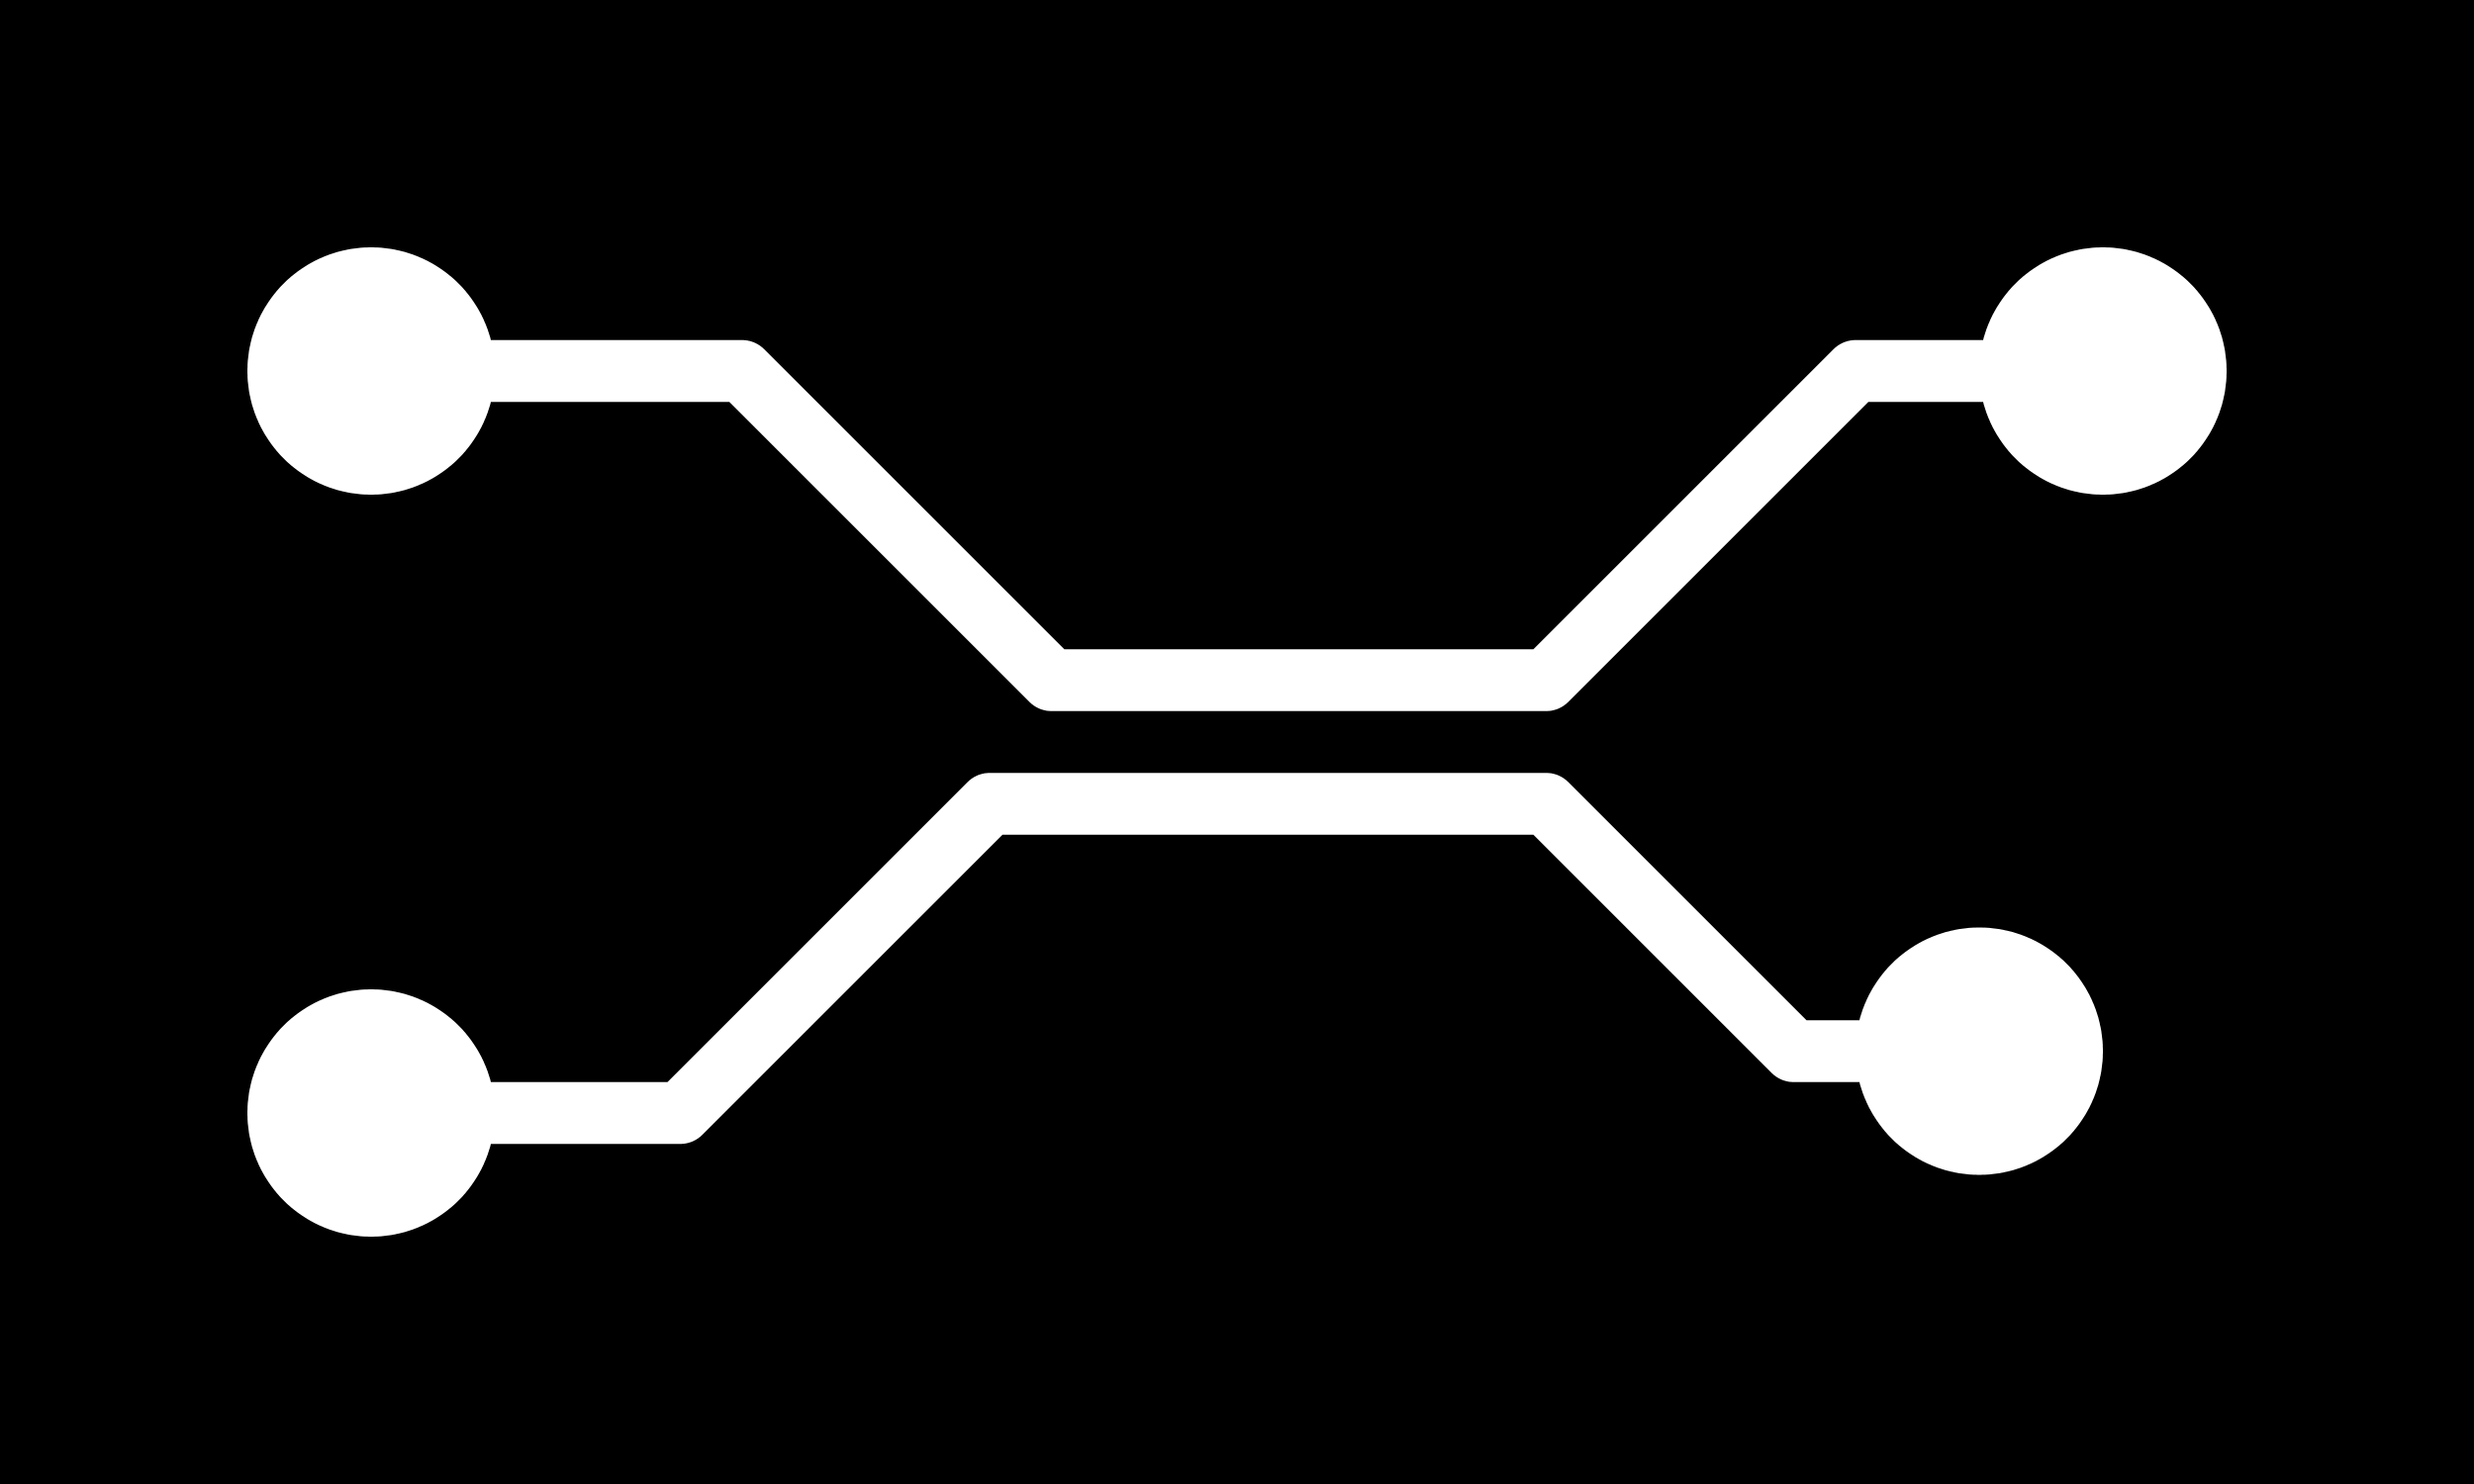
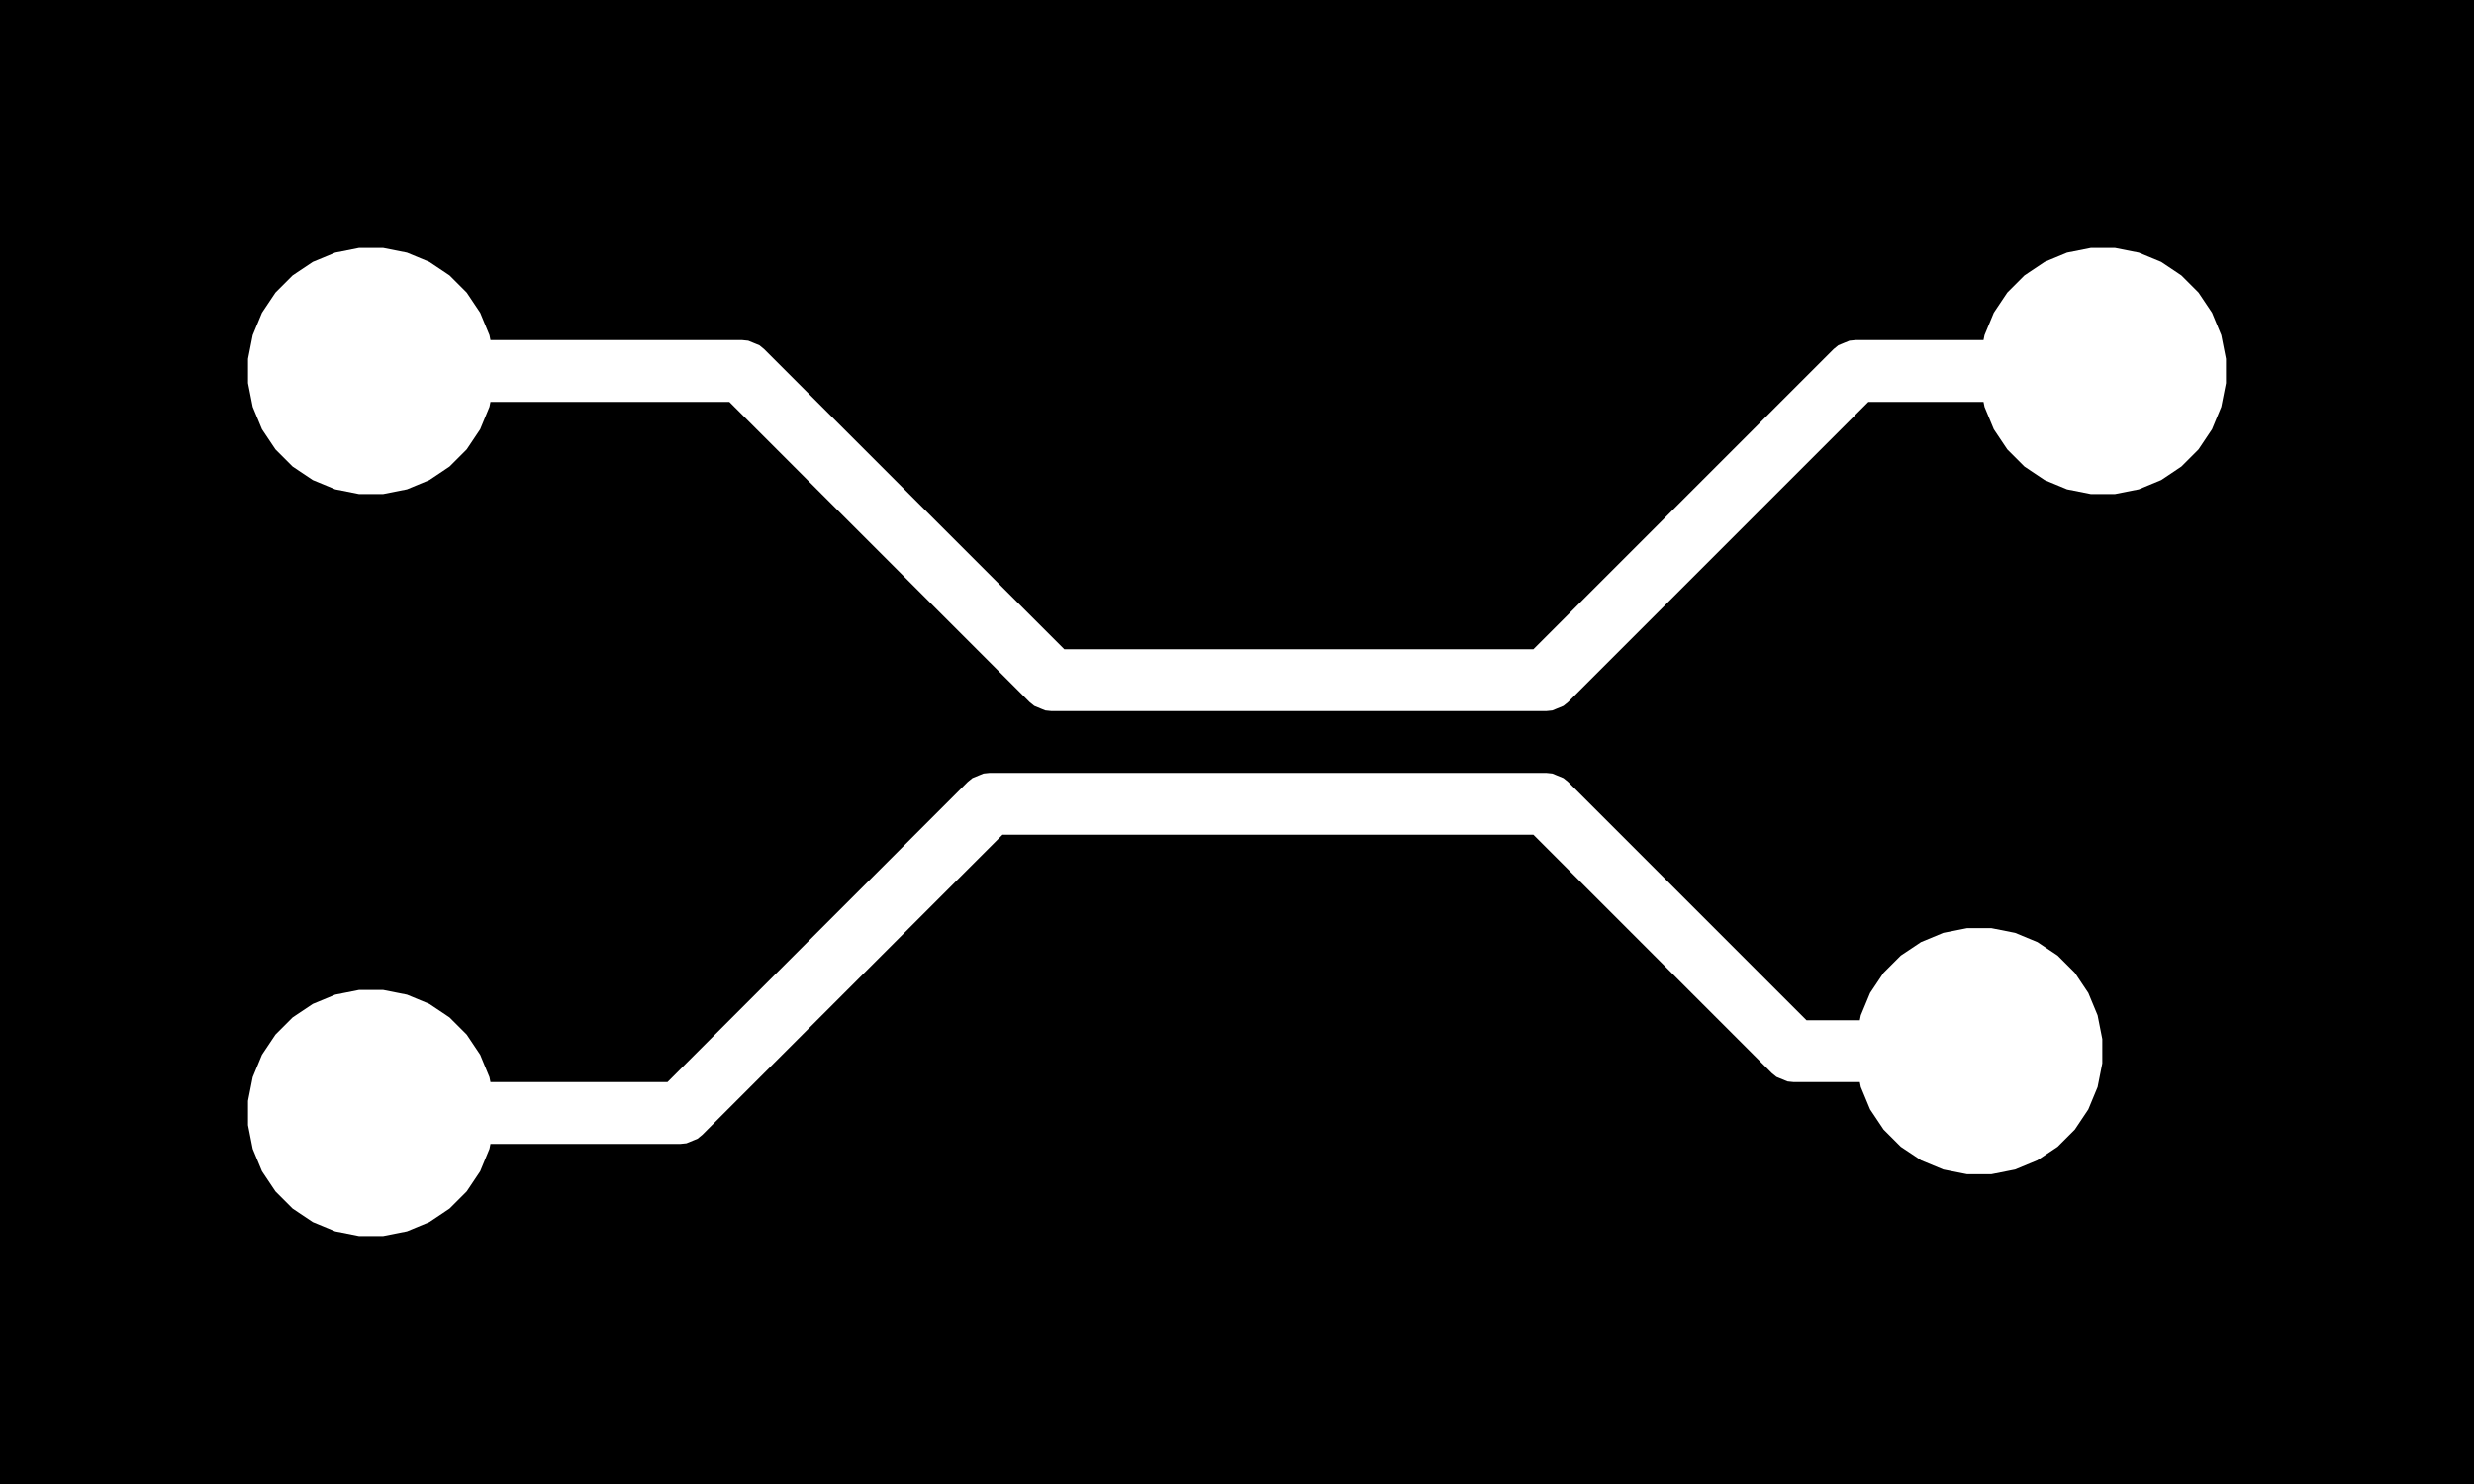
<svg xmlns="http://www.w3.org/2000/svg" width="20mm" height="12mm" viewBox="0 0 20 12">
-   <path fill="#000000" fill-rule="evenodd" stroke="none" d="M0 12 L0 0 L20 0 L20 12 Z M3.962 2.725 L3.957 2.71 L3.952 2.694 L3.947 2.679 L3.942 2.663 L3.936 2.648 L3.93 2.632 L3.924 2.617 L3.917 2.602 L3.911 2.587 L3.904 2.572 L3.897 2.558 L3.89 2.543 L3.882 2.529 L3.874 2.514 L3.866 2.5 L3.858 2.486 L3.849 2.472 L3.84 2.458 L3.831 2.444 L3.822 2.431 L3.813 2.418 L3.803 2.404 L3.793 2.391 L3.783 2.378 L3.773 2.366 L3.763 2.353 L3.752 2.341 L3.741 2.328 L3.73 2.316 L3.719 2.305 L3.707 2.293 L3.695 2.281 L3.684 2.27 L3.672 2.259 L3.659 2.248 L3.647 2.237 L3.634 2.227 L3.622 2.217 L3.609 2.207 L3.596 2.197 L3.582 2.187 L3.569 2.178 L3.556 2.169 L3.542 2.16 L3.528 2.151 L3.514 2.142 L3.5 2.134 L3.486 2.126 L3.471 2.118 L3.457 2.11 L3.442 2.103 L3.428 2.096 L3.413 2.089 L3.398 2.083 L3.383 2.076 L3.368 2.07 L3.352 2.064 L3.337 2.058 L3.321 2.053 L3.306 2.048 L3.29 2.043 L3.275 2.038 L3.259 2.034 L3.243 2.03 L3.227 2.026 L3.211 2.023 L3.195 2.019 L3.179 2.016 L3.163 2.013 L3.147 2.011 L3.131 2.009 L3.114 2.007 L3.098 2.005 L3.082 2.003 L3.065 2.002 L3.049 2.001 L3.033 2.001 L3.016 2 L3 2 L2.984 2 L2.967 2.001 L2.951 2.001 L2.935 2.002 L2.918 2.003 L2.902 2.005 L2.886 2.007 L2.869 2.009 L2.853 2.011 L2.837 2.013 L2.821 2.016 L2.805 2.019 L2.789 2.023 L2.773 2.026 L2.757 2.03 L2.741 2.034 L2.725 2.038 L2.71 2.043 L2.694 2.048 L2.679 2.053 L2.663 2.058 L2.648 2.064 L2.632 2.07 L2.617 2.076 L2.602 2.083 L2.587 2.089 L2.572 2.096 L2.558 2.103 L2.543 2.11 L2.529 2.118 L2.514 2.126 L2.5 2.134 L2.486 2.142 L2.472 2.151 L2.458 2.16 L2.444 2.169 L2.431 2.178 L2.418 2.187 L2.404 2.197 L2.391 2.207 L2.378 2.217 L2.366 2.227 L2.353 2.237 L2.341 2.248 L2.328 2.259 L2.316 2.27 L2.305 2.281 L2.293 2.293 L2.281 2.305 L2.27 2.316 L2.259 2.328 L2.248 2.341 L2.237 2.353 L2.227 2.366 L2.217 2.378 L2.207 2.391 L2.197 2.404 L2.187 2.418 L2.178 2.431 L2.169 2.444 L2.16 2.458 L2.151 2.472 L2.142 2.486 L2.134 2.5 L2.126 2.514 L2.118 2.529 L2.11 2.543 L2.103 2.558 L2.096 2.572 L2.089 2.587 L2.083 2.602 L2.076 2.617 L2.07 2.632 L2.064 2.648 L2.058 2.663 L2.053 2.679 L2.048 2.694 L2.043 2.71 L2.038 2.725 L2.034 2.741 L2.03 2.757 L2.026 2.773 L2.023 2.789 L2.019 2.805 L2.016 2.821 L2.013 2.837 L2.011 2.853 L2.009 2.869 L2.007 2.886 L2.005 2.902 L2.003 2.918 L2.002 2.935 L2.001 2.951 L2.001 2.967 L2 2.984 L2 3 L2 3.016 L2.001 3.033 L2.001 3.049 L2.002 3.065 L2.003 3.082 L2.005 3.098 L2.007 3.114 L2.009 3.131 L2.011 3.147 L2.013 3.163 L2.016 3.179 L2.019 3.195 L2.023 3.211 L2.026 3.227 L2.03 3.243 L2.034 3.259 L2.038 3.275 L2.043 3.29 L2.048 3.306 L2.053 3.321 L2.058 3.337 L2.064 3.352 L2.07 3.368 L2.076 3.383 L2.083 3.398 L2.089 3.413 L2.096 3.428 L2.103 3.442 L2.11 3.457 L2.118 3.471 L2.126 3.486 L2.134 3.5 L2.142 3.514 L2.151 3.528 L2.16 3.542 L2.169 3.556 L2.178 3.569 L2.187 3.582 L2.197 3.596 L2.207 3.609 L2.217 3.622 L2.227 3.634 L2.237 3.647 L2.248 3.659 L2.259 3.672 L2.27 3.684 L2.281 3.695 L2.293 3.707 L2.305 3.719 L2.316 3.73 L2.328 3.741 L2.341 3.752 L2.353 3.763 L2.366 3.773 L2.378 3.783 L2.391 3.793 L2.404 3.803 L2.418 3.813 L2.431 3.822 L2.444 3.831 L2.458 3.84 L2.472 3.849 L2.486 3.858 L2.5 3.866 L2.514 3.874 L2.529 3.882 L2.543 3.89 L2.558 3.897 L2.572 3.904 L2.587 3.911 L2.602 3.917 L2.617 3.924 L2.632 3.93 L2.648 3.936 L2.663 3.942 L2.679 3.947 L2.694 3.952 L2.71 3.957 L2.725 3.962 L2.741 3.966 L2.757 3.97 L2.773 3.974 L2.789 3.977 L2.805 3.981 L2.821 3.984 L2.837 3.987 L2.853 3.989 L2.869 3.991 L2.886 3.993 L2.902 3.995 L2.918 3.997 L2.935 3.998 L2.951 3.999 L2.967 3.999 L2.984 4 L3 4 L3.016 4 L3.033 3.999 L3.049 3.999 L3.065 3.998 L3.082 3.997 L3.098 3.995 L3.114 3.993 L3.131 3.991 L3.147 3.989 L3.163 3.987 L3.179 3.984 L3.195 3.981 L3.211 3.977 L3.227 3.974 L3.243 3.97 L3.259 3.966 L3.275 3.962 L3.29 3.957 L3.306 3.952 L3.321 3.947 L3.337 3.942 L3.352 3.936 L3.368 3.93 L3.383 3.924 L3.398 3.917 L3.413 3.911 L3.428 3.904 L3.442 3.897 L3.457 3.89 L3.471 3.882 L3.486 3.874 L3.5 3.866 L3.514 3.858 L3.528 3.849 L3.542 3.84 L3.556 3.831 L3.569 3.822 L3.582 3.813 L3.596 3.803 L3.609 3.793 L3.622 3.783 L3.634 3.773 L3.647 3.763 L3.659 3.752 L3.672 3.741 L3.684 3.73 L3.695 3.719 L3.707 3.707 L3.719 3.695 L3.73 3.684 L3.741 3.672 L3.752 3.659 L3.763 3.647 L3.773 3.634 L3.783 3.622 L3.793 3.609 L3.803 3.596 L3.813 3.582 L3.822 3.569 L3.831 3.556 L3.84 3.542 L3.849 3.528 L3.858 3.514 L3.866 3.5 L3.874 3.486 L3.882 3.471 L3.89 3.457 L3.897 3.442 L3.904 3.428 L3.911 3.413 L3.917 3.398 L3.924 3.383 L3.93 3.368 L3.936 3.352 L3.942 3.337 L3.947 3.321 L3.952 3.306 L3.957 3.29 L3.962 3.275 L3.966 3.259 L3.968 3.25 L5.896 3.25 L8.323 5.677 L8.326 5.68 L8.329 5.682 L8.332 5.685 L8.335 5.688 L8.338 5.691 L8.341 5.693 L8.345 5.696 L8.348 5.698 L8.351 5.701 L8.354 5.703 L8.358 5.706 L8.361 5.708 L8.365 5.71 L8.368 5.712 L8.371 5.714 L8.375 5.717 L8.379 5.719 L8.382 5.72 L8.386 5.722 L8.389 5.724 L8.393 5.726 L8.397 5.728 L8.401 5.729 L8.404 5.731 L8.408 5.733 L8.412 5.734 L8.416 5.735 L8.42 5.737 L8.424 5.738 L8.427 5.739 L8.431 5.74 L8.435 5.741 L8.439 5.743 L8.443 5.743 L8.447 5.744 L8.451 5.745 L8.455 5.746 L8.459 5.747 L8.463 5.747 L8.467 5.748 L8.471 5.748 L8.475 5.749 L8.48 5.749 L8.484 5.749 L8.488 5.75 L8.492 5.75 L8.496 5.75 L8.5 5.75 L12.5 5.75 L12.504 5.75 L12.508 5.75 L12.512 5.75 L12.516 5.749 L12.52 5.749 L12.525 5.749 L12.529 5.748 L12.533 5.748 L12.537 5.747 L12.541 5.747 L12.545 5.746 L12.549 5.745 L12.553 5.744 L12.557 5.743 L12.561 5.743 L12.565 5.741 L12.569 5.74 L12.573 5.739 L12.576 5.738 L12.58 5.737 L12.584 5.735 L12.588 5.734 L12.592 5.733 L12.596 5.731 L12.599 5.729 L12.603 5.728 L12.607 5.726 L12.611 5.724 L12.614 5.722 L12.618 5.72 L12.621 5.719 L12.625 5.717 L12.629 5.714 L12.632 5.712 L12.635 5.71 L12.639 5.708 L12.642 5.706 L12.646 5.703 L12.649 5.701 L12.652 5.698 L12.655 5.696 L12.659 5.693 L12.662 5.691 L12.665 5.688 L12.668 5.685 L12.671 5.682 L12.674 5.68 L12.677 5.677 L15.104 3.25 L16.032 3.25 L16.034 3.259 L16.038 3.275 L16.043 3.29 L16.048 3.306 L16.053 3.321 L16.058 3.337 L16.064 3.352 L16.07 3.368 L16.076 3.383 L16.083 3.398 L16.089 3.413 L16.096 3.428 L16.103 3.442 L16.11 3.457 L16.118 3.471 L16.126 3.486 L16.134 3.5 L16.142 3.514 L16.151 3.528 L16.16 3.542 L16.169 3.556 L16.178 3.569 L16.187 3.582 L16.197 3.596 L16.207 3.609 L16.217 3.622 L16.227 3.634 L16.237 3.647 L16.248 3.659 L16.259 3.672 L16.27 3.684 L16.281 3.695 L16.293 3.707 L16.305 3.719 L16.316 3.73 L16.328 3.741 L16.341 3.752 L16.353 3.763 L16.366 3.773 L16.378 3.783 L16.391 3.793 L16.404 3.803 L16.418 3.813 L16.431 3.822 L16.444 3.831 L16.458 3.84 L16.472 3.849 L16.486 3.858 L16.5 3.866 L16.514 3.874 L16.529 3.882 L16.543 3.89 L16.558 3.897 L16.572 3.904 L16.587 3.911 L16.602 3.917 L16.617 3.924 L16.632 3.93 L16.648 3.936 L16.663 3.942 L16.679 3.947 L16.694 3.952 L16.71 3.957 L16.725 3.962 L16.741 3.966 L16.757 3.97 L16.773 3.974 L16.789 3.977 L16.805 3.981 L16.821 3.984 L16.837 3.987 L16.853 3.989 L16.869 3.991 L16.886 3.993 L16.902 3.995 L16.918 3.997 L16.935 3.998 L16.951 3.999 L16.967 3.999 L16.984 4 L17 4 L17.016 4 L17.033 3.999 L17.049 3.999 L17.065 3.998 L17.082 3.997 L17.098 3.995 L17.114 3.993 L17.131 3.991 L17.147 3.989 L17.163 3.987 L17.179 3.984 L17.195 3.981 L17.211 3.977 L17.227 3.974 L17.243 3.97 L17.259 3.966 L17.275 3.962 L17.29 3.957 L17.306 3.952 L17.321 3.947 L17.337 3.942 L17.352 3.936 L17.368 3.93 L17.383 3.924 L17.398 3.917 L17.413 3.911 L17.428 3.904 L17.442 3.897 L17.457 3.89 L17.471 3.882 L17.486 3.874 L17.5 3.866 L17.514 3.858 L17.528 3.849 L17.542 3.84 L17.556 3.831 L17.569 3.822 L17.582 3.813 L17.596 3.803 L17.609 3.793 L17.622 3.783 L17.634 3.773 L17.647 3.763 L17.659 3.752 L17.672 3.741 L17.684 3.73 L17.695 3.719 L17.707 3.707 L17.719 3.695 L17.73 3.684 L17.741 3.672 L17.752 3.659 L17.763 3.647 L17.773 3.634 L17.783 3.622 L17.793 3.609 L17.803 3.596 L17.813 3.582 L17.822 3.569 L17.831 3.556 L17.84 3.542 L17.849 3.528 L17.858 3.514 L17.866 3.5 L17.874 3.486 L17.882 3.471 L17.89 3.457 L17.897 3.442 L17.904 3.428 L17.911 3.413 L17.917 3.398 L17.924 3.383 L17.93 3.368 L17.936 3.352 L17.942 3.337 L17.947 3.321 L17.952 3.306 L17.957 3.29 L17.962 3.275 L17.966 3.259 L17.97 3.243 L17.974 3.227 L17.977 3.211 L17.981 3.195 L17.984 3.179 L17.987 3.163 L17.989 3.147 L17.991 3.131 L17.993 3.114 L17.995 3.098 L17.997 3.082 L17.998 3.065 L17.999 3.049 L17.999 3.033 L18 3.016 L18 3 L18 2.984 L17.999 2.967 L17.999 2.951 L17.998 2.935 L17.997 2.918 L17.995 2.902 L17.993 2.886 L17.991 2.869 L17.989 2.853 L17.987 2.837 L17.984 2.821 L17.981 2.805 L17.977 2.789 L17.974 2.773 L17.97 2.757 L17.966 2.741 L17.962 2.725 L17.957 2.71 L17.952 2.694 L17.947 2.679 L17.942 2.663 L17.936 2.648 L17.93 2.632 L17.924 2.617 L17.917 2.602 L17.911 2.587 L17.904 2.572 L17.897 2.558 L17.89 2.543 L17.882 2.529 L17.874 2.514 L17.866 2.5 L17.858 2.486 L17.849 2.472 L17.84 2.458 L17.831 2.444 L17.822 2.431 L17.813 2.418 L17.803 2.404 L17.793 2.391 L17.783 2.378 L17.773 2.366 L17.763 2.353 L17.752 2.341 L17.741 2.328 L17.73 2.316 L17.719 2.305 L17.707 2.293 L17.695 2.281 L17.684 2.27 L17.672 2.259 L17.659 2.248 L17.647 2.237 L17.634 2.227 L17.622 2.217 L17.609 2.207 L17.596 2.197 L17.582 2.187 L17.569 2.178 L17.556 2.169 L17.542 2.16 L17.528 2.151 L17.514 2.142 L17.5 2.134 L17.486 2.126 L17.471 2.118 L17.457 2.11 L17.442 2.103 L17.428 2.096 L17.413 2.089 L17.398 2.083 L17.383 2.076 L17.368 2.07 L17.352 2.064 L17.337 2.058 L17.321 2.053 L17.306 2.048 L17.29 2.043 L17.275 2.038 L17.259 2.034 L17.243 2.03 L17.227 2.026 L17.211 2.023 L17.195 2.019 L17.179 2.016 L17.163 2.013 L17.147 2.011 L17.131 2.009 L17.114 2.007 L17.098 2.005 L17.082 2.003 L17.065 2.002 L17.049 2.001 L17.033 2.001 L17.016 2 L17 2 L16.984 2 L16.967 2.001 L16.951 2.001 L16.935 2.002 L16.918 2.003 L16.902 2.005 L16.886 2.007 L16.869 2.009 L16.853 2.011 L16.837 2.013 L16.821 2.016 L16.805 2.019 L16.789 2.023 L16.773 2.026 L16.757 2.03 L16.741 2.034 L16.725 2.038 L16.71 2.043 L16.694 2.048 L16.679 2.053 L16.663 2.058 L16.648 2.064 L16.632 2.07 L16.617 2.076 L16.602 2.083 L16.587 2.089 L16.572 2.096 L16.558 2.103 L16.543 2.11 L16.529 2.118 L16.514 2.126 L16.5 2.134 L16.486 2.142 L16.472 2.151 L16.458 2.16 L16.444 2.169 L16.431 2.178 L16.418 2.187 L16.404 2.197 L16.391 2.207 L16.378 2.217 L16.366 2.227 L16.353 2.237 L16.341 2.248 L16.328 2.259 L16.316 2.27 L16.305 2.281 L16.293 2.293 L16.281 2.305 L16.27 2.316 L16.259 2.328 L16.248 2.341 L16.237 2.353 L16.227 2.366 L16.217 2.378 L16.207 2.391 L16.197 2.404 L16.187 2.418 L16.178 2.431 L16.169 2.444 L16.16 2.458 L16.151 2.472 L16.142 2.486 L16.134 2.5 L16.126 2.514 L16.118 2.529 L16.11 2.543 L16.103 2.558 L16.096 2.572 L16.089 2.587 L16.083 2.602 L16.076 2.617 L16.07 2.632 L16.064 2.648 L16.058 2.663 L16.053 2.679 L16.048 2.694 L16.043 2.71 L16.038 2.725 L16.034 2.741 L16.032 2.75 L15 2.75 L14.996 2.75 L14.992 2.75 L14.988 2.75 L14.984 2.751 L14.98 2.751 L14.975 2.751 L14.971 2.752 L14.967 2.752 L14.963 2.753 L14.959 2.753 L14.955 2.754 L14.951 2.755 L14.947 2.756 L14.943 2.757 L14.939 2.757 L14.935 2.759 L14.931 2.76 L14.927 2.761 L14.924 2.762 L14.92 2.763 L14.916 2.765 L14.912 2.766 L14.908 2.767 L14.904 2.769 L14.901 2.771 L14.897 2.772 L14.893 2.774 L14.889 2.776 L14.886 2.778 L14.882 2.78 L14.879 2.781 L14.875 2.783 L14.871 2.786 L14.868 2.788 L14.865 2.79 L14.861 2.792 L14.858 2.794 L14.854 2.797 L14.851 2.799 L14.848 2.802 L14.845 2.804 L14.841 2.807 L14.838 2.809 L14.835 2.812 L14.832 2.815 L14.829 2.818 L14.826 2.82 L14.823 2.823 L12.396 5.25 L8.604 5.25 L6.177 2.823 L6.174 2.82 L6.171 2.818 L6.168 2.815 L6.165 2.812 L6.162 2.809 L6.159 2.807 L6.155 2.804 L6.152 2.802 L6.149 2.799 L6.146 2.797 L6.142 2.794 L6.139 2.792 L6.135 2.79 L6.132 2.788 L6.129 2.786 L6.125 2.783 L6.121 2.781 L6.118 2.78 L6.114 2.778 L6.111 2.776 L6.107 2.774 L6.103 2.772 L6.099 2.771 L6.096 2.769 L6.092 2.767 L6.088 2.766 L6.084 2.765 L6.08 2.763 L6.076 2.762 L6.073 2.761 L6.069 2.76 L6.065 2.759 L6.061 2.757 L6.057 2.757 L6.053 2.756 L6.049 2.755 L6.045 2.754 L6.041 2.753 L6.037 2.753 L6.033 2.752 L6.029 2.752 L6.025 2.751 L6.02 2.751 L6.016 2.751 L6.012 2.75 L6.008 2.75 L6.004 2.75 L6 2.75 L3.968 2.75 L3.966 2.741 Z M12.671 6.318 L12.668 6.315 L12.665 6.312 L12.662 6.309 L12.659 6.307 L12.655 6.304 L12.652 6.302 L12.649 6.299 L12.646 6.297 L12.642 6.294 L12.639 6.292 L12.635 6.29 L12.632 6.288 L12.629 6.286 L12.625 6.283 L12.621 6.281 L12.618 6.28 L12.614 6.278 L12.611 6.276 L12.607 6.274 L12.603 6.272 L12.599 6.271 L12.596 6.269 L12.592 6.267 L12.588 6.266 L12.584 6.265 L12.58 6.263 L12.576 6.262 L12.573 6.261 L12.569 6.26 L12.565 6.259 L12.561 6.257 L12.557 6.257 L12.553 6.256 L12.549 6.255 L12.545 6.254 L12.541 6.253 L12.537 6.253 L12.533 6.252 L12.529 6.252 L12.525 6.251 L12.52 6.251 L12.516 6.251 L12.512 6.25 L12.508 6.25 L12.504 6.25 L12.5 6.25 L8 6.25 L7.996 6.25 L7.992 6.25 L7.988 6.25 L7.984 6.251 L7.98 6.251 L7.975 6.251 L7.971 6.252 L7.967 6.252 L7.963 6.253 L7.959 6.253 L7.955 6.254 L7.951 6.255 L7.947 6.256 L7.943 6.257 L7.939 6.257 L7.935 6.259 L7.931 6.26 L7.927 6.261 L7.924 6.262 L7.92 6.263 L7.916 6.265 L7.912 6.266 L7.908 6.267 L7.904 6.269 L7.901 6.271 L7.897 6.272 L7.893 6.274 L7.889 6.276 L7.886 6.278 L7.882 6.28 L7.879 6.281 L7.875 6.283 L7.871 6.286 L7.868 6.288 L7.865 6.29 L7.861 6.292 L7.858 6.294 L7.854 6.297 L7.851 6.299 L7.848 6.302 L7.845 6.304 L7.841 6.307 L7.838 6.309 L7.835 6.312 L7.832 6.315 L7.829 6.318 L7.826 6.32 L7.823 6.323 L5.396 8.75 L3.968 8.75 L3.966 8.741 L3.962 8.725 L3.957 8.71 L3.952 8.694 L3.947 8.679 L3.942 8.663 L3.936 8.648 L3.93 8.632 L3.924 8.617 L3.917 8.602 L3.911 8.587 L3.904 8.572 L3.897 8.558 L3.89 8.543 L3.882 8.529 L3.874 8.514 L3.866 8.5 L3.858 8.486 L3.849 8.472 L3.84 8.458 L3.831 8.444 L3.822 8.431 L3.813 8.418 L3.803 8.404 L3.793 8.391 L3.783 8.378 L3.773 8.366 L3.763 8.353 L3.752 8.341 L3.741 8.328 L3.73 8.316 L3.719 8.305 L3.707 8.293 L3.695 8.281 L3.684 8.27 L3.672 8.259 L3.659 8.248 L3.647 8.237 L3.634 8.227 L3.622 8.217 L3.609 8.207 L3.596 8.197 L3.582 8.187 L3.569 8.178 L3.556 8.169 L3.542 8.16 L3.528 8.151 L3.514 8.142 L3.5 8.134 L3.486 8.126 L3.471 8.118 L3.457 8.11 L3.442 8.103 L3.428 8.096 L3.413 8.089 L3.398 8.083 L3.383 8.076 L3.368 8.07 L3.352 8.064 L3.337 8.058 L3.321 8.053 L3.306 8.048 L3.29 8.043 L3.275 8.038 L3.259 8.034 L3.243 8.03 L3.227 8.026 L3.211 8.023 L3.195 8.019 L3.179 8.016 L3.163 8.013 L3.147 8.011 L3.131 8.009 L3.114 8.007 L3.098 8.005 L3.082 8.003 L3.065 8.002 L3.049 8.001 L3.033 8.001 L3.016 8 L3 8 L2.984 8 L2.967 8.001 L2.951 8.001 L2.935 8.002 L2.918 8.003 L2.902 8.005 L2.886 8.007 L2.869 8.009 L2.853 8.011 L2.837 8.013 L2.821 8.016 L2.805 8.019 L2.789 8.023 L2.773 8.026 L2.757 8.03 L2.741 8.034 L2.725 8.038 L2.71 8.043 L2.694 8.048 L2.679 8.053 L2.663 8.058 L2.648 8.064 L2.632 8.07 L2.617 8.076 L2.602 8.083 L2.587 8.089 L2.572 8.096 L2.558 8.103 L2.543 8.11 L2.529 8.118 L2.514 8.126 L2.5 8.134 L2.486 8.142 L2.472 8.151 L2.458 8.16 L2.444 8.169 L2.431 8.178 L2.418 8.187 L2.404 8.197 L2.391 8.207 L2.378 8.217 L2.366 8.227 L2.353 8.237 L2.341 8.248 L2.328 8.259 L2.316 8.27 L2.305 8.281 L2.293 8.293 L2.281 8.305 L2.27 8.316 L2.259 8.328 L2.248 8.341 L2.237 8.353 L2.227 8.366 L2.217 8.378 L2.207 8.391 L2.197 8.404 L2.187 8.418 L2.178 8.431 L2.169 8.444 L2.16 8.458 L2.151 8.472 L2.142 8.486 L2.134 8.5 L2.126 8.514 L2.118 8.529 L2.11 8.543 L2.103 8.558 L2.096 8.572 L2.089 8.587 L2.083 8.602 L2.076 8.617 L2.07 8.632 L2.064 8.648 L2.058 8.663 L2.053 8.679 L2.048 8.694 L2.043 8.71 L2.038 8.725 L2.034 8.741 L2.03 8.757 L2.026 8.773 L2.023 8.789 L2.019 8.805 L2.016 8.821 L2.013 8.837 L2.011 8.853 L2.009 8.869 L2.007 8.886 L2.005 8.902 L2.003 8.918 L2.002 8.935 L2.001 8.951 L2.001 8.967 L2 8.984 L2 9 L2 9.016 L2.001 9.033 L2.001 9.049 L2.002 9.065 L2.003 9.082 L2.005 9.098 L2.007 9.114 L2.009 9.131 L2.011 9.147 L2.013 9.163 L2.016 9.179 L2.019 9.195 L2.023 9.211 L2.026 9.227 L2.03 9.243 L2.034 9.259 L2.038 9.275 L2.043 9.29 L2.048 9.306 L2.053 9.321 L2.058 9.337 L2.064 9.352 L2.07 9.368 L2.076 9.383 L2.083 9.398 L2.089 9.413 L2.096 9.428 L2.103 9.442 L2.11 9.457 L2.118 9.471 L2.126 9.486 L2.134 9.5 L2.142 9.514 L2.151 9.528 L2.16 9.542 L2.169 9.556 L2.178 9.569 L2.187 9.582 L2.197 9.596 L2.207 9.609 L2.217 9.622 L2.227 9.634 L2.237 9.647 L2.248 9.659 L2.259 9.672 L2.27 9.684 L2.281 9.695 L2.293 9.707 L2.305 9.719 L2.316 9.73 L2.328 9.741 L2.341 9.752 L2.353 9.763 L2.366 9.773 L2.378 9.783 L2.391 9.793 L2.404 9.803 L2.418 9.813 L2.431 9.822 L2.444 9.831 L2.458 9.84 L2.472 9.849 L2.486 9.858 L2.5 9.866 L2.514 9.874 L2.529 9.882 L2.543 9.89 L2.558 9.897 L2.572 9.904 L2.587 9.911 L2.602 9.917 L2.617 9.924 L2.632 9.93 L2.648 9.936 L2.663 9.942 L2.679 9.947 L2.694 9.952 L2.71 9.957 L2.725 9.962 L2.741 9.966 L2.757 9.97 L2.773 9.974 L2.789 9.977 L2.805 9.981 L2.821 9.984 L2.837 9.987 L2.853 9.989 L2.869 9.991 L2.886 9.993 L2.902 9.995 L2.918 9.997 L2.935 9.998 L2.951 9.999 L2.967 9.999 L2.984 10 L3 10 L3.016 10 L3.033 9.999 L3.049 9.999 L3.065 9.998 L3.082 9.997 L3.098 9.995 L3.114 9.993 L3.131 9.991 L3.147 9.989 L3.163 9.987 L3.179 9.984 L3.195 9.981 L3.211 9.977 L3.227 9.974 L3.243 9.97 L3.259 9.966 L3.275 9.962 L3.29 9.957 L3.306 9.952 L3.321 9.947 L3.337 9.942 L3.352 9.936 L3.368 9.93 L3.383 9.924 L3.398 9.917 L3.413 9.911 L3.428 9.904 L3.442 9.897 L3.457 9.89 L3.471 9.882 L3.486 9.874 L3.5 9.866 L3.514 9.858 L3.528 9.849 L3.542 9.84 L3.556 9.831 L3.569 9.822 L3.582 9.813 L3.596 9.803 L3.609 9.793 L3.622 9.783 L3.634 9.773 L3.647 9.763 L3.659 9.752 L3.672 9.741 L3.684 9.73 L3.695 9.719 L3.707 9.707 L3.719 9.695 L3.73 9.684 L3.741 9.672 L3.752 9.659 L3.763 9.647 L3.773 9.634 L3.783 9.622 L3.793 9.609 L3.803 9.596 L3.813 9.582 L3.822 9.569 L3.831 9.556 L3.84 9.542 L3.849 9.528 L3.858 9.514 L3.866 9.5 L3.874 9.486 L3.882 9.471 L3.89 9.457 L3.897 9.442 L3.904 9.428 L3.911 9.413 L3.917 9.398 L3.924 9.383 L3.93 9.368 L3.936 9.352 L3.942 9.337 L3.947 9.321 L3.952 9.306 L3.957 9.29 L3.962 9.275 L3.966 9.259 L3.968 9.25 L5.5 9.25 L5.504 9.25 L5.508 9.25 L5.512 9.25 L5.516 9.249 L5.52 9.249 L5.525 9.249 L5.529 9.248 L5.533 9.248 L5.537 9.247 L5.541 9.247 L5.545 9.246 L5.549 9.245 L5.553 9.244 L5.557 9.243 L5.561 9.243 L5.565 9.241 L5.569 9.24 L5.573 9.239 L5.576 9.238 L5.58 9.237 L5.584 9.235 L5.588 9.234 L5.592 9.233 L5.596 9.231 L5.599 9.229 L5.603 9.228 L5.607 9.226 L5.611 9.224 L5.614 9.222 L5.618 9.22 L5.621 9.219 L5.625 9.217 L5.629 9.214 L5.632 9.212 L5.635 9.21 L5.639 9.208 L5.642 9.206 L5.646 9.203 L5.649 9.201 L5.652 9.198 L5.655 9.196 L5.659 9.193 L5.662 9.191 L5.665 9.188 L5.668 9.185 L5.671 9.182 L5.674 9.18 L5.677 9.177 L8.104 6.75 L12.396 6.75 L14.323 8.677 L14.326 8.68 L14.329 8.682 L14.332 8.685 L14.335 8.688 L14.338 8.691 L14.341 8.693 L14.345 8.696 L14.348 8.698 L14.351 8.701 L14.354 8.703 L14.358 8.706 L14.361 8.708 L14.365 8.71 L14.368 8.712 L14.371 8.714 L14.375 8.717 L14.379 8.719 L14.382 8.72 L14.386 8.722 L14.389 8.724 L14.393 8.726 L14.397 8.728 L14.401 8.729 L14.404 8.731 L14.408 8.733 L14.412 8.734 L14.416 8.735 L14.42 8.737 L14.424 8.738 L14.427 8.739 L14.431 8.74 L14.435 8.741 L14.439 8.743 L14.443 8.743 L14.447 8.744 L14.451 8.745 L14.455 8.746 L14.459 8.747 L14.463 8.747 L14.467 8.748 L14.471 8.748 L14.475 8.749 L14.48 8.749 L14.484 8.749 L14.488 8.75 L14.492 8.75 L14.496 8.75 L14.5 8.75 L15.032 8.75 L15.034 8.759 L15.038 8.775 L15.043 8.79 L15.048 8.806 L15.053 8.821 L15.058 8.837 L15.064 8.852 L15.07 8.868 L15.076 8.883 L15.083 8.898 L15.089 8.913 L15.096 8.928 L15.103 8.942 L15.11 8.957 L15.118 8.971 L15.126 8.986 L15.134 9 L15.142 9.014 L15.151 9.028 L15.16 9.042 L15.169 9.056 L15.178 9.069 L15.187 9.082 L15.197 9.096 L15.207 9.109 L15.217 9.122 L15.227 9.134 L15.237 9.147 L15.248 9.159 L15.259 9.172 L15.27 9.184 L15.281 9.195 L15.293 9.207 L15.305 9.219 L15.316 9.23 L15.328 9.241 L15.341 9.252 L15.353 9.263 L15.366 9.273 L15.378 9.283 L15.391 9.293 L15.404 9.303 L15.418 9.313 L15.431 9.322 L15.444 9.331 L15.458 9.34 L15.472 9.349 L15.486 9.358 L15.5 9.366 L15.514 9.374 L15.529 9.382 L15.543 9.39 L15.558 9.397 L15.572 9.404 L15.587 9.411 L15.602 9.417 L15.617 9.424 L15.632 9.43 L15.648 9.436 L15.663 9.442 L15.679 9.447 L15.694 9.452 L15.71 9.457 L15.725 9.462 L15.741 9.466 L15.757 9.47 L15.773 9.474 L15.789 9.477 L15.805 9.481 L15.821 9.484 L15.837 9.487 L15.853 9.489 L15.869 9.491 L15.886 9.493 L15.902 9.495 L15.918 9.497 L15.935 9.498 L15.951 9.499 L15.967 9.499 L15.984 9.5 L16 9.5 L16.016 9.5 L16.033 9.499 L16.049 9.499 L16.065 9.498 L16.082 9.497 L16.098 9.495 L16.114 9.493 L16.131 9.491 L16.147 9.489 L16.163 9.487 L16.179 9.484 L16.195 9.481 L16.211 9.477 L16.227 9.474 L16.243 9.47 L16.259 9.466 L16.275 9.462 L16.29 9.457 L16.306 9.452 L16.321 9.447 L16.337 9.442 L16.352 9.436 L16.368 9.43 L16.383 9.424 L16.398 9.417 L16.413 9.411 L16.428 9.404 L16.442 9.397 L16.457 9.39 L16.471 9.382 L16.486 9.374 L16.5 9.366 L16.514 9.358 L16.528 9.349 L16.542 9.34 L16.556 9.331 L16.569 9.322 L16.582 9.313 L16.596 9.303 L16.609 9.293 L16.622 9.283 L16.634 9.273 L16.647 9.263 L16.659 9.252 L16.672 9.241 L16.684 9.23 L16.695 9.219 L16.707 9.207 L16.719 9.195 L16.73 9.184 L16.741 9.172 L16.752 9.159 L16.763 9.147 L16.773 9.134 L16.783 9.122 L16.793 9.109 L16.803 9.096 L16.813 9.082 L16.822 9.069 L16.831 9.056 L16.84 9.042 L16.849 9.028 L16.858 9.014 L16.866 9 L16.874 8.986 L16.882 8.971 L16.89 8.957 L16.897 8.942 L16.904 8.928 L16.911 8.913 L16.917 8.898 L16.924 8.883 L16.93 8.868 L16.936 8.852 L16.942 8.837 L16.947 8.821 L16.952 8.806 L16.957 8.79 L16.962 8.775 L16.966 8.759 L16.97 8.743 L16.974 8.727 L16.977 8.711 L16.981 8.695 L16.984 8.679 L16.987 8.663 L16.989 8.647 L16.991 8.631 L16.993 8.614 L16.995 8.598 L16.997 8.582 L16.998 8.565 L16.999 8.549 L16.999 8.533 L17 8.516 L17 8.5 L17 8.484 L16.999 8.467 L16.999 8.451 L16.998 8.435 L16.997 8.418 L16.995 8.402 L16.993 8.386 L16.991 8.369 L16.989 8.353 L16.987 8.337 L16.984 8.321 L16.981 8.305 L16.977 8.289 L16.974 8.273 L16.97 8.257 L16.966 8.241 L16.962 8.225 L16.957 8.21 L16.952 8.194 L16.947 8.179 L16.942 8.163 L16.936 8.148 L16.93 8.132 L16.924 8.117 L16.917 8.102 L16.911 8.087 L16.904 8.072 L16.897 8.058 L16.89 8.043 L16.882 8.029 L16.874 8.014 L16.866 8 L16.858 7.986 L16.849 7.972 L16.84 7.958 L16.831 7.944 L16.822 7.931 L16.813 7.918 L16.803 7.904 L16.793 7.891 L16.783 7.878 L16.773 7.866 L16.763 7.853 L16.752 7.841 L16.741 7.828 L16.73 7.816 L16.719 7.805 L16.707 7.793 L16.695 7.781 L16.684 7.77 L16.672 7.759 L16.659 7.748 L16.647 7.737 L16.634 7.727 L16.622 7.717 L16.609 7.707 L16.596 7.697 L16.582 7.687 L16.569 7.678 L16.556 7.669 L16.542 7.66 L16.528 7.651 L16.514 7.642 L16.5 7.634 L16.486 7.626 L16.471 7.618 L16.457 7.61 L16.442 7.603 L16.428 7.596 L16.413 7.589 L16.398 7.583 L16.383 7.576 L16.368 7.57 L16.352 7.564 L16.337 7.558 L16.321 7.553 L16.306 7.548 L16.29 7.543 L16.275 7.538 L16.259 7.534 L16.243 7.53 L16.227 7.526 L16.211 7.523 L16.195 7.519 L16.179 7.516 L16.163 7.513 L16.147 7.511 L16.131 7.509 L16.114 7.507 L16.098 7.505 L16.082 7.503 L16.065 7.502 L16.049 7.501 L16.033 7.501 L16.016 7.5 L16 7.5 L15.984 7.5 L15.967 7.501 L15.951 7.501 L15.935 7.502 L15.918 7.503 L15.902 7.505 L15.886 7.507 L15.869 7.509 L15.853 7.511 L15.837 7.513 L15.821 7.516 L15.805 7.519 L15.789 7.523 L15.773 7.526 L15.757 7.53 L15.741 7.534 L15.725 7.538 L15.71 7.543 L15.694 7.548 L15.679 7.553 L15.663 7.558 L15.648 7.564 L15.632 7.57 L15.617 7.576 L15.602 7.583 L15.587 7.589 L15.572 7.596 L15.558 7.603 L15.543 7.61 L15.529 7.618 L15.514 7.626 L15.5 7.634 L15.486 7.642 L15.472 7.651 L15.458 7.66 L15.444 7.669 L15.431 7.678 L15.418 7.687 L15.404 7.697 L15.391 7.707 L15.378 7.717 L15.366 7.727 L15.353 7.737 L15.341 7.748 L15.328 7.759 L15.316 7.77 L15.305 7.781 L15.293 7.793 L15.281 7.805 L15.27 7.816 L15.259 7.828 L15.248 7.841 L15.237 7.853 L15.227 7.866 L15.217 7.878 L15.207 7.891 L15.197 7.904 L15.187 7.918 L15.178 7.931 L15.169 7.944 L15.16 7.958 L15.151 7.972 L15.142 7.986 L15.134 8 L15.126 8.014 L15.118 8.029 L15.11 8.043 L15.103 8.058 L15.096 8.072 L15.089 8.087 L15.083 8.102 L15.076 8.117 L15.07 8.132 L15.064 8.148 L15.058 8.163 L15.053 8.179 L15.048 8.194 L15.043 8.21 L15.038 8.225 L15.034 8.241 L15.032 8.25 L14.604 8.25 L12.677 6.323 L12.674 6.32 Z" />
+   <path fill="#000000" fill-rule="evenodd" stroke="none" d="M0 12 L20 12 L20 0 L0 0 Z M2.005 9.098 L2.005 8.902 L2.043 8.71 L2.118 8.529 L2.227 8.366 L2.366 8.227 L2.529 8.118 L2.71 8.043 L2.902 8.005 L3.098 8.005 L3.29 8.043 L3.471 8.118 L3.634 8.227 L3.773 8.366 L3.882 8.529 L3.957 8.71 L3.965 8.75 L5.396 8.75 L7.823 6.323 L7.861 6.292 L7.914 6.27 L7.951 6.255 L8 6.25 L12.5 6.25 L12.549 6.255 L12.639 6.292 L12.639 6.292 L12.677 6.323 L14.604 8.25 L15.035 8.25 L15.043 8.21 L15.118 8.029 L15.227 7.866 L15.366 7.727 L15.529 7.618 L15.71 7.543 L15.902 7.505 L16.098 7.505 L16.29 7.543 L16.471 7.618 L16.634 7.727 L16.773 7.866 L16.882 8.029 L16.957 8.21 L16.995 8.402 L16.995 8.598 L16.957 8.79 L16.882 8.971 L16.773 9.134 L16.634 9.273 L16.471 9.382 L16.29 9.457 L16.098 9.495 L15.902 9.495 L15.71 9.457 L15.529 9.382 L15.366 9.273 L15.227 9.134 L15.118 8.971 L15.043 8.79 L15.035 8.75 L14.5 8.75 L14.451 8.745 L14.361 8.708 L14.361 8.708 L14.323 8.677 L12.396 6.75 L8.104 6.75 L5.677 9.177 L5.639 9.208 L5.639 9.208 L5.549 9.245 L5.5 9.25 L3.965 9.25 L3.957 9.29 L3.882 9.471 L3.773 9.634 L3.634 9.773 L3.471 9.882 L3.29 9.957 L3.098 9.995 L2.902 9.995 L2.71 9.957 L2.529 9.882 L2.366 9.773 L2.227 9.634 L2.118 9.471 L2.043 9.29 Z M2.005 3.098 L2.005 2.902 L2.043 2.71 L2.118 2.529 L2.227 2.366 L2.366 2.227 L2.529 2.118 L2.71 2.043 L2.902 2.005 L3.098 2.005 L3.29 2.043 L3.471 2.118 L3.634 2.227 L3.773 2.366 L3.882 2.529 L3.957 2.71 L3.965 2.75 L6 2.75 L6.049 2.755 L6.139 2.792 L6.139 2.792 L6.177 2.823 L8.604 5.25 L12.396 5.25 L14.823 2.823 L14.861 2.792 L14.914 2.77 L14.951 2.755 L15 2.75 L16.035 2.75 L16.043 2.71 L16.118 2.529 L16.227 2.366 L16.366 2.227 L16.529 2.118 L16.71 2.043 L16.902 2.005 L17.098 2.005 L17.29 2.043 L17.471 2.118 L17.634 2.227 L17.773 2.366 L17.882 2.529 L17.957 2.71 L17.995 2.902 L17.995 3.098 L17.957 3.29 L17.882 3.471 L17.773 3.634 L17.634 3.773 L17.471 3.882 L17.29 3.957 L17.098 3.995 L16.902 3.995 L16.71 3.957 L16.529 3.882 L16.366 3.773 L16.227 3.634 L16.118 3.471 L16.043 3.29 L16.035 3.25 L15.104 3.25 L12.677 5.677 L12.639 5.708 L12.639 5.708 L12.549 5.745 L12.5 5.75 L8.5 5.75 L8.451 5.745 L8.414 5.73 L8.361 5.708 L8.323 5.677 L5.896 3.25 L3.965 3.25 L3.957 3.29 L3.882 3.471 L3.773 3.634 L3.634 3.773 L3.471 3.882 L3.29 3.957 L3.098 3.995 L2.902 3.995 L2.71 3.957 L2.529 3.882 L2.366 3.773 L2.227 3.634 L2.118 3.471 L2.043 3.29 Z" />
</svg>
